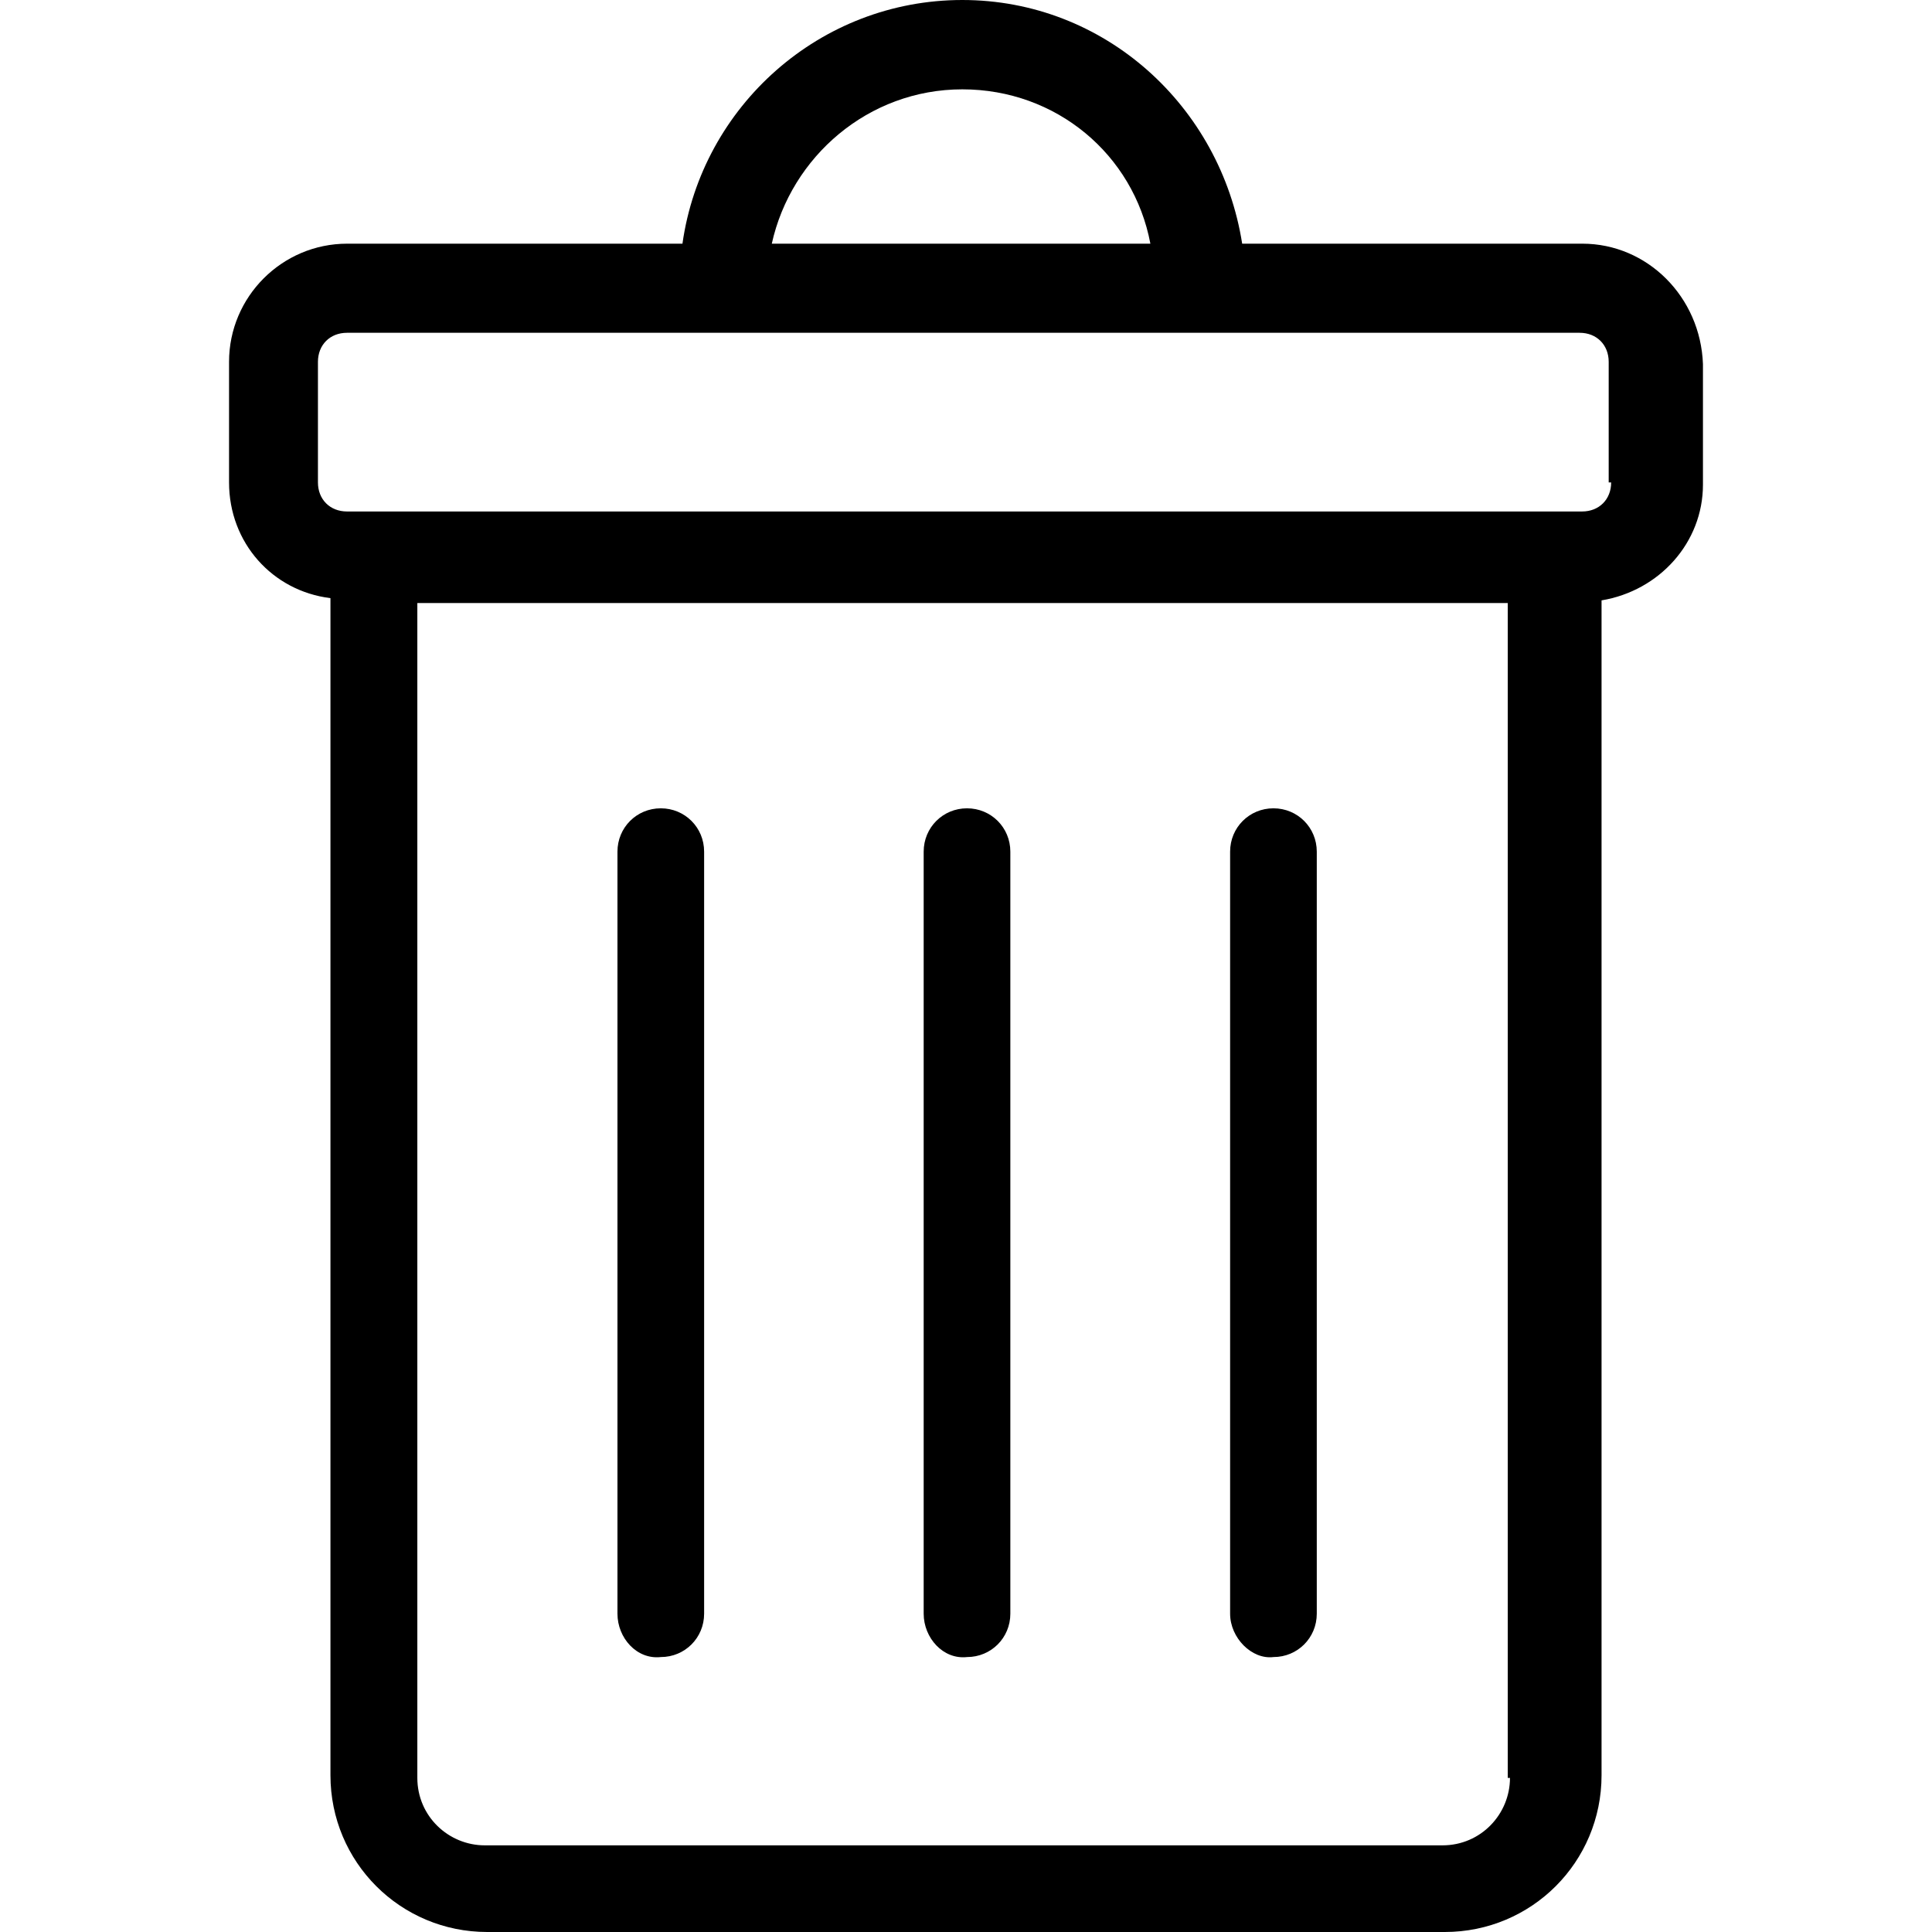
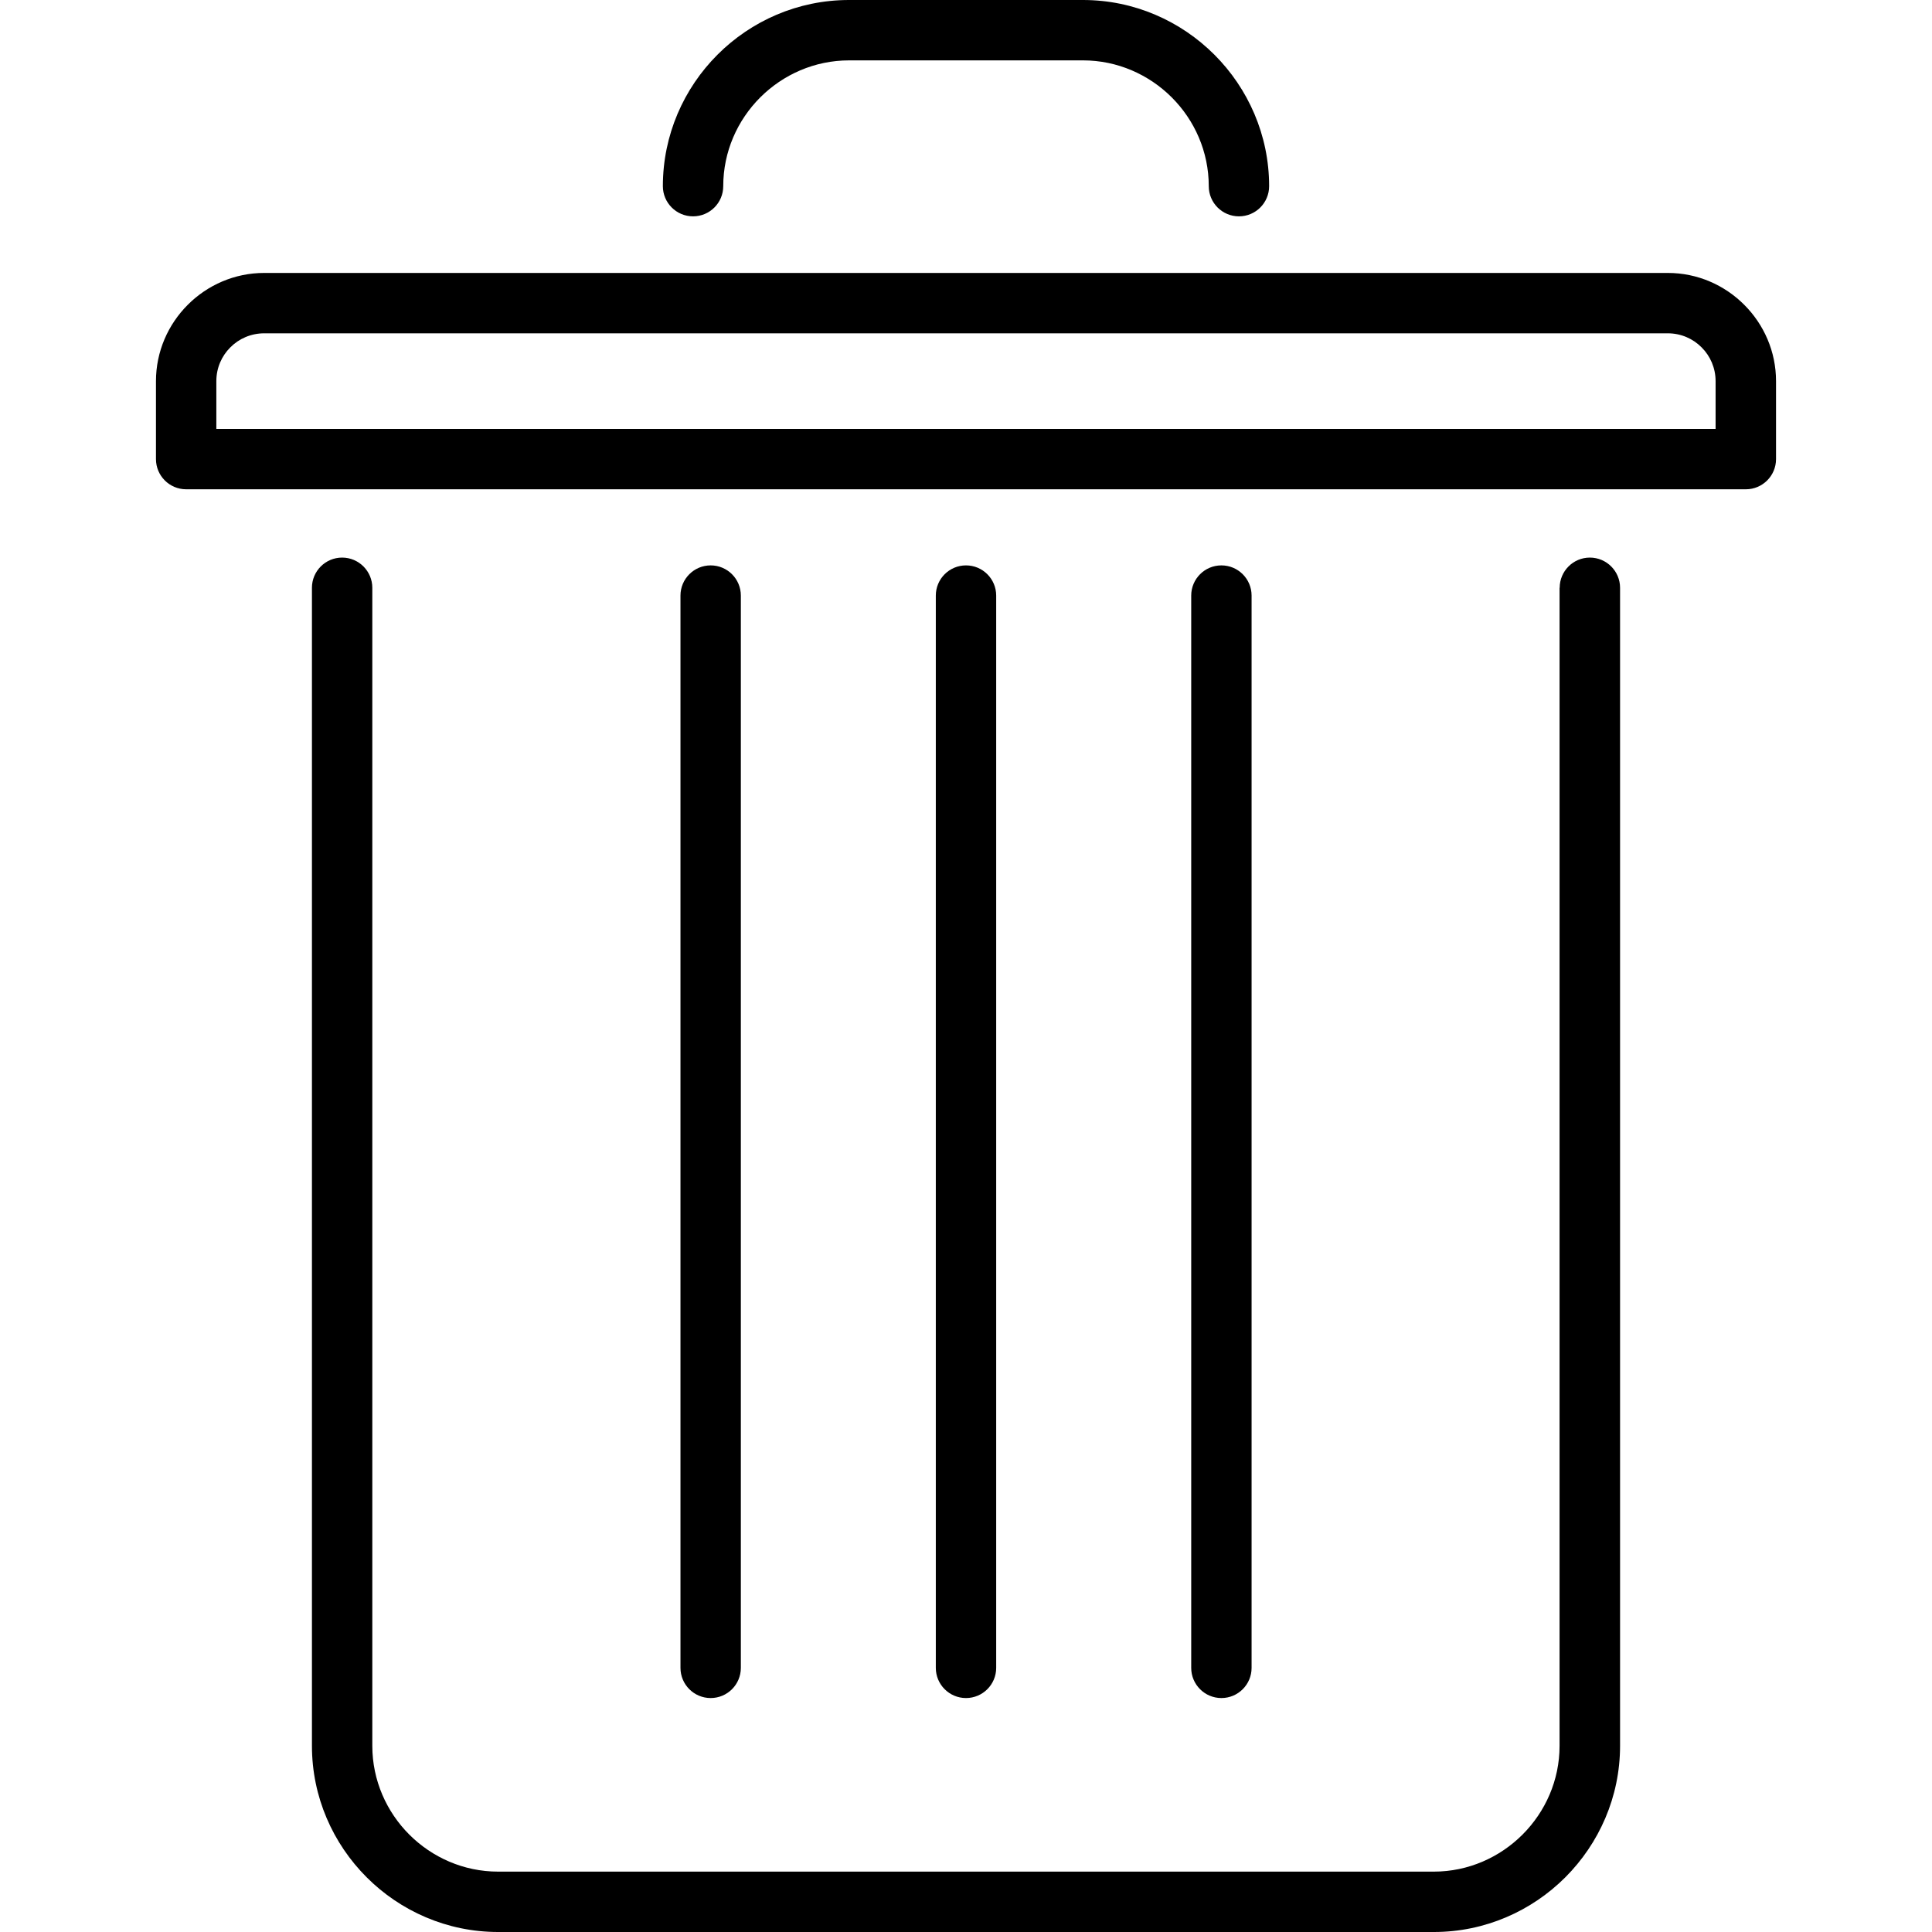
- <svg xmlns="http://www.w3.org/2000/svg" version="1.1" id="Capa_1" x="0px" y="0px" viewBox="0 0 791.908 791.908" style="enable-background:new 0 0 791.908 791.908;" xml:space="preserve">
+ <svg xmlns="http://www.w3.org/2000/svg" version="1.1" id="Capa_1" x="0px" y="0px" width="729.837px" height="729.838px" viewBox="0 0 729.837 729.838" style="enable-background:new 0 0 729.837 729.838;" xml:space="preserve">
  <g>
-     <path d="M648.587,99.881H509.156C500.276,43.486,452.761,0,394.444,0S287.696,43.486,279.731,99.881H142.315   c-26.733,0-48.43,21.789-48.43,48.43v49.437c0,24.719,17.761,44.493,41.564,47.423V727.64c0,35.613,28.655,64.268,64.268,64.268   h392.475c35.613,0,64.268-28.655,64.268-64.268V246.087c23.711-3.937,41.564-23.711,41.564-47.423v-49.437   C697.017,121.67,675.228,99.881,648.587,99.881z M394.444,36.62c38.543,0,70.219,26.733,77.085,63.261H316.351   C324.225,64.268,355.901,36.62,394.444,36.62z M618.924,728.739c0,14.831-11.901,27.648-27.648,27.648H198.71   c-14.831,0-27.648-11.901-27.648-27.648V247.185h446.948v481.554H618.924z M660.397,197.748c0,6.958-4.944,11.902-11.902,11.902   H142.223c-6.958,0-11.902-4.944-11.902-11.902v-49.437c0-6.958,4.944-11.902,11.902-11.902h505.265   c6.958,0,11.901,4.944,11.901,11.902v49.437H660.397z M253.09,661.45V349.081c0-9.887,7.873-17.761,17.761-17.761   s17.761,7.873,17.761,17.761V661.45c0,9.887-7.873,17.761-17.761,17.761C260.964,680.309,253.09,671.337,253.09,661.45z    M378.606,661.45V349.081c0-9.887,7.873-17.761,17.761-17.761c9.887,0,17.761,7.873,17.761,17.761V661.45   c0,9.887-7.873,17.761-17.761,17.761C386.57,680.309,378.606,671.337,378.606,661.45z M504.212,661.45V349.081   c0-9.887,7.873-17.761,17.761-17.761s17.761,7.873,17.761,17.761V661.45c0,9.887-7.873,17.761-17.761,17.761   C513.093,680.309,504.212,671.337,504.212,661.45z" />
+     <g>
+       <g>
+         <path d="M589.193,222.04c0-6.296,5.106-11.404,11.402-11.404S612,215.767,612,222.04v437.476c0,19.314-7.936,36.896-20.67,49.653     c-12.733,12.734-30.339,20.669-49.653,20.669H188.162c-19.315,0-36.943-7.935-49.654-20.669     c-12.734-12.734-20.669-30.313-20.669-49.653V222.04c0-6.296,5.108-11.404,11.403-11.404c6.296,0,11.404,5.131,11.404,11.404     v437.476c0,13.02,5.37,24.922,13.97,33.521c8.6,8.601,20.503,13.993,33.522,13.993h353.517c13.019,0,24.896-5.394,33.498-13.993     c8.624-8.624,13.992-20.503,13.992-33.498V222.04H589.193z" />
+         <path d="M279.866,630.056c0,6.296-5.108,11.403-11.404,11.403s-11.404-5.107-11.404-11.403v-405.07     c0-6.296,5.108-11.404,11.404-11.404s11.404,5.108,11.404,11.404V630.056z" />
+         <path d="M376.323,630.056c0,6.296-5.107,11.403-11.403,11.403s-11.404-5.107-11.404-11.403v-405.07     c0-6.296,5.108-11.404,11.404-11.404s11.403,5.108,11.403,11.404V630.056z" />
+         <path d="M472.803,630.056c0,6.296-5.106,11.403-11.402,11.403c-6.297,0-11.404-5.107-11.404-11.403v-405.07     c0-6.296,5.107-11.404,11.404-11.404c6.296,0,11.402,5.108,11.402,11.404V630.056L472.803,630.056z" />
+         <path d="M273.214,70.323c0,6.296-5.108,11.404-11.404,11.404c-6.295,0-11.403-5.108-11.403-11.404     c0-19.363,7.911-36.943,20.646-49.677C283.787,7.911,301.368,0,320.73,0h88.379c19.339,0,36.92,7.935,49.652,20.669     c12.734,12.734,20.67,30.362,20.67,49.654c0,6.296-5.107,11.404-11.403,11.404s-11.403-5.108-11.403-11.404     c0-13.019-5.369-24.922-13.97-33.522c-8.602-8.601-20.503-13.994-33.522-13.994h-88.378c-13.043,0-24.922,5.369-33.546,13.97     C278.583,45.401,273.214,57.28,273.214,70.323z" />
+         <path d="M99.782,103.108h530.273c11.189,0,21.405,4.585,28.818,11.998l0.047,0.048c7.413,7.412,11.998,17.628,11.998,28.818     v29.46c0,6.295-5.108,11.403-11.404,11.403h-0.309H70.323c-6.296,0-11.404-5.108-11.404-11.403v-0.285v-29.175     c0-11.166,4.585-21.406,11.998-28.818l0.048-0.048C78.377,107.694,88.616,103.108,99.782,103.108L99.782,103.108z      M630.056,125.916H99.782c-4.965,0-9.503,2.02-12.734,5.274L87,131.238c-3.255,3.23-5.274,7.745-5.274,12.734v18.056h566.361     v-18.056c0-4.965-2.02-9.503-5.273-12.734l-0.049-0.048C639.536,127.936,635.021,125.916,630.056,125.916z" />
+       </g>
+     </g>
  </g>
  <g>
</g>
  <g>
</g>
  <g>
</g>
  <g>
</g>
  <g>
</g>
  <g>
</g>
  <g>
</g>
  <g>
</g>
  <g>
</g>
  <g>
</g>
  <g>
</g>
  <g>
</g>
  <g>
</g>
  <g>
</g>
  <g>
</g>
</svg>
